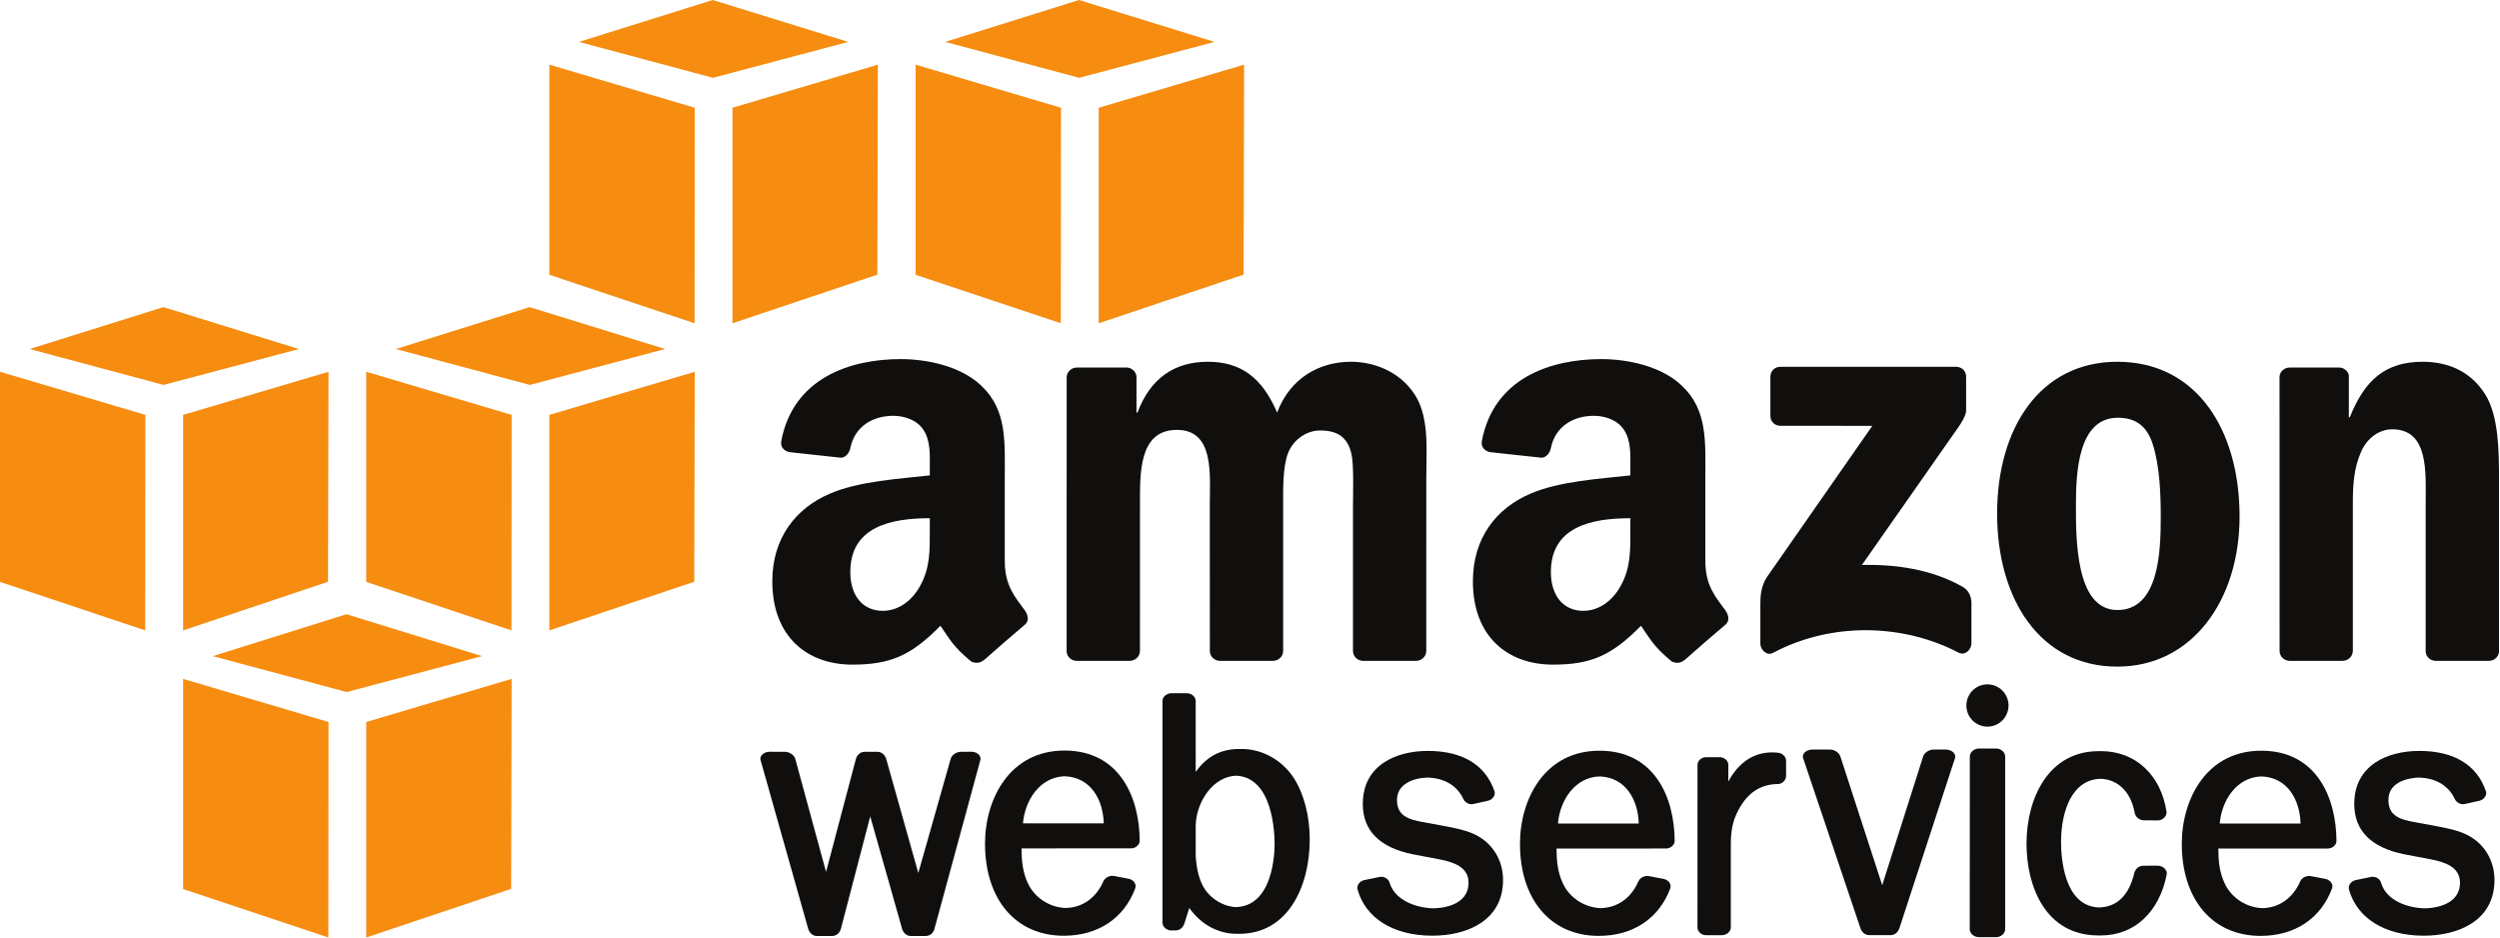
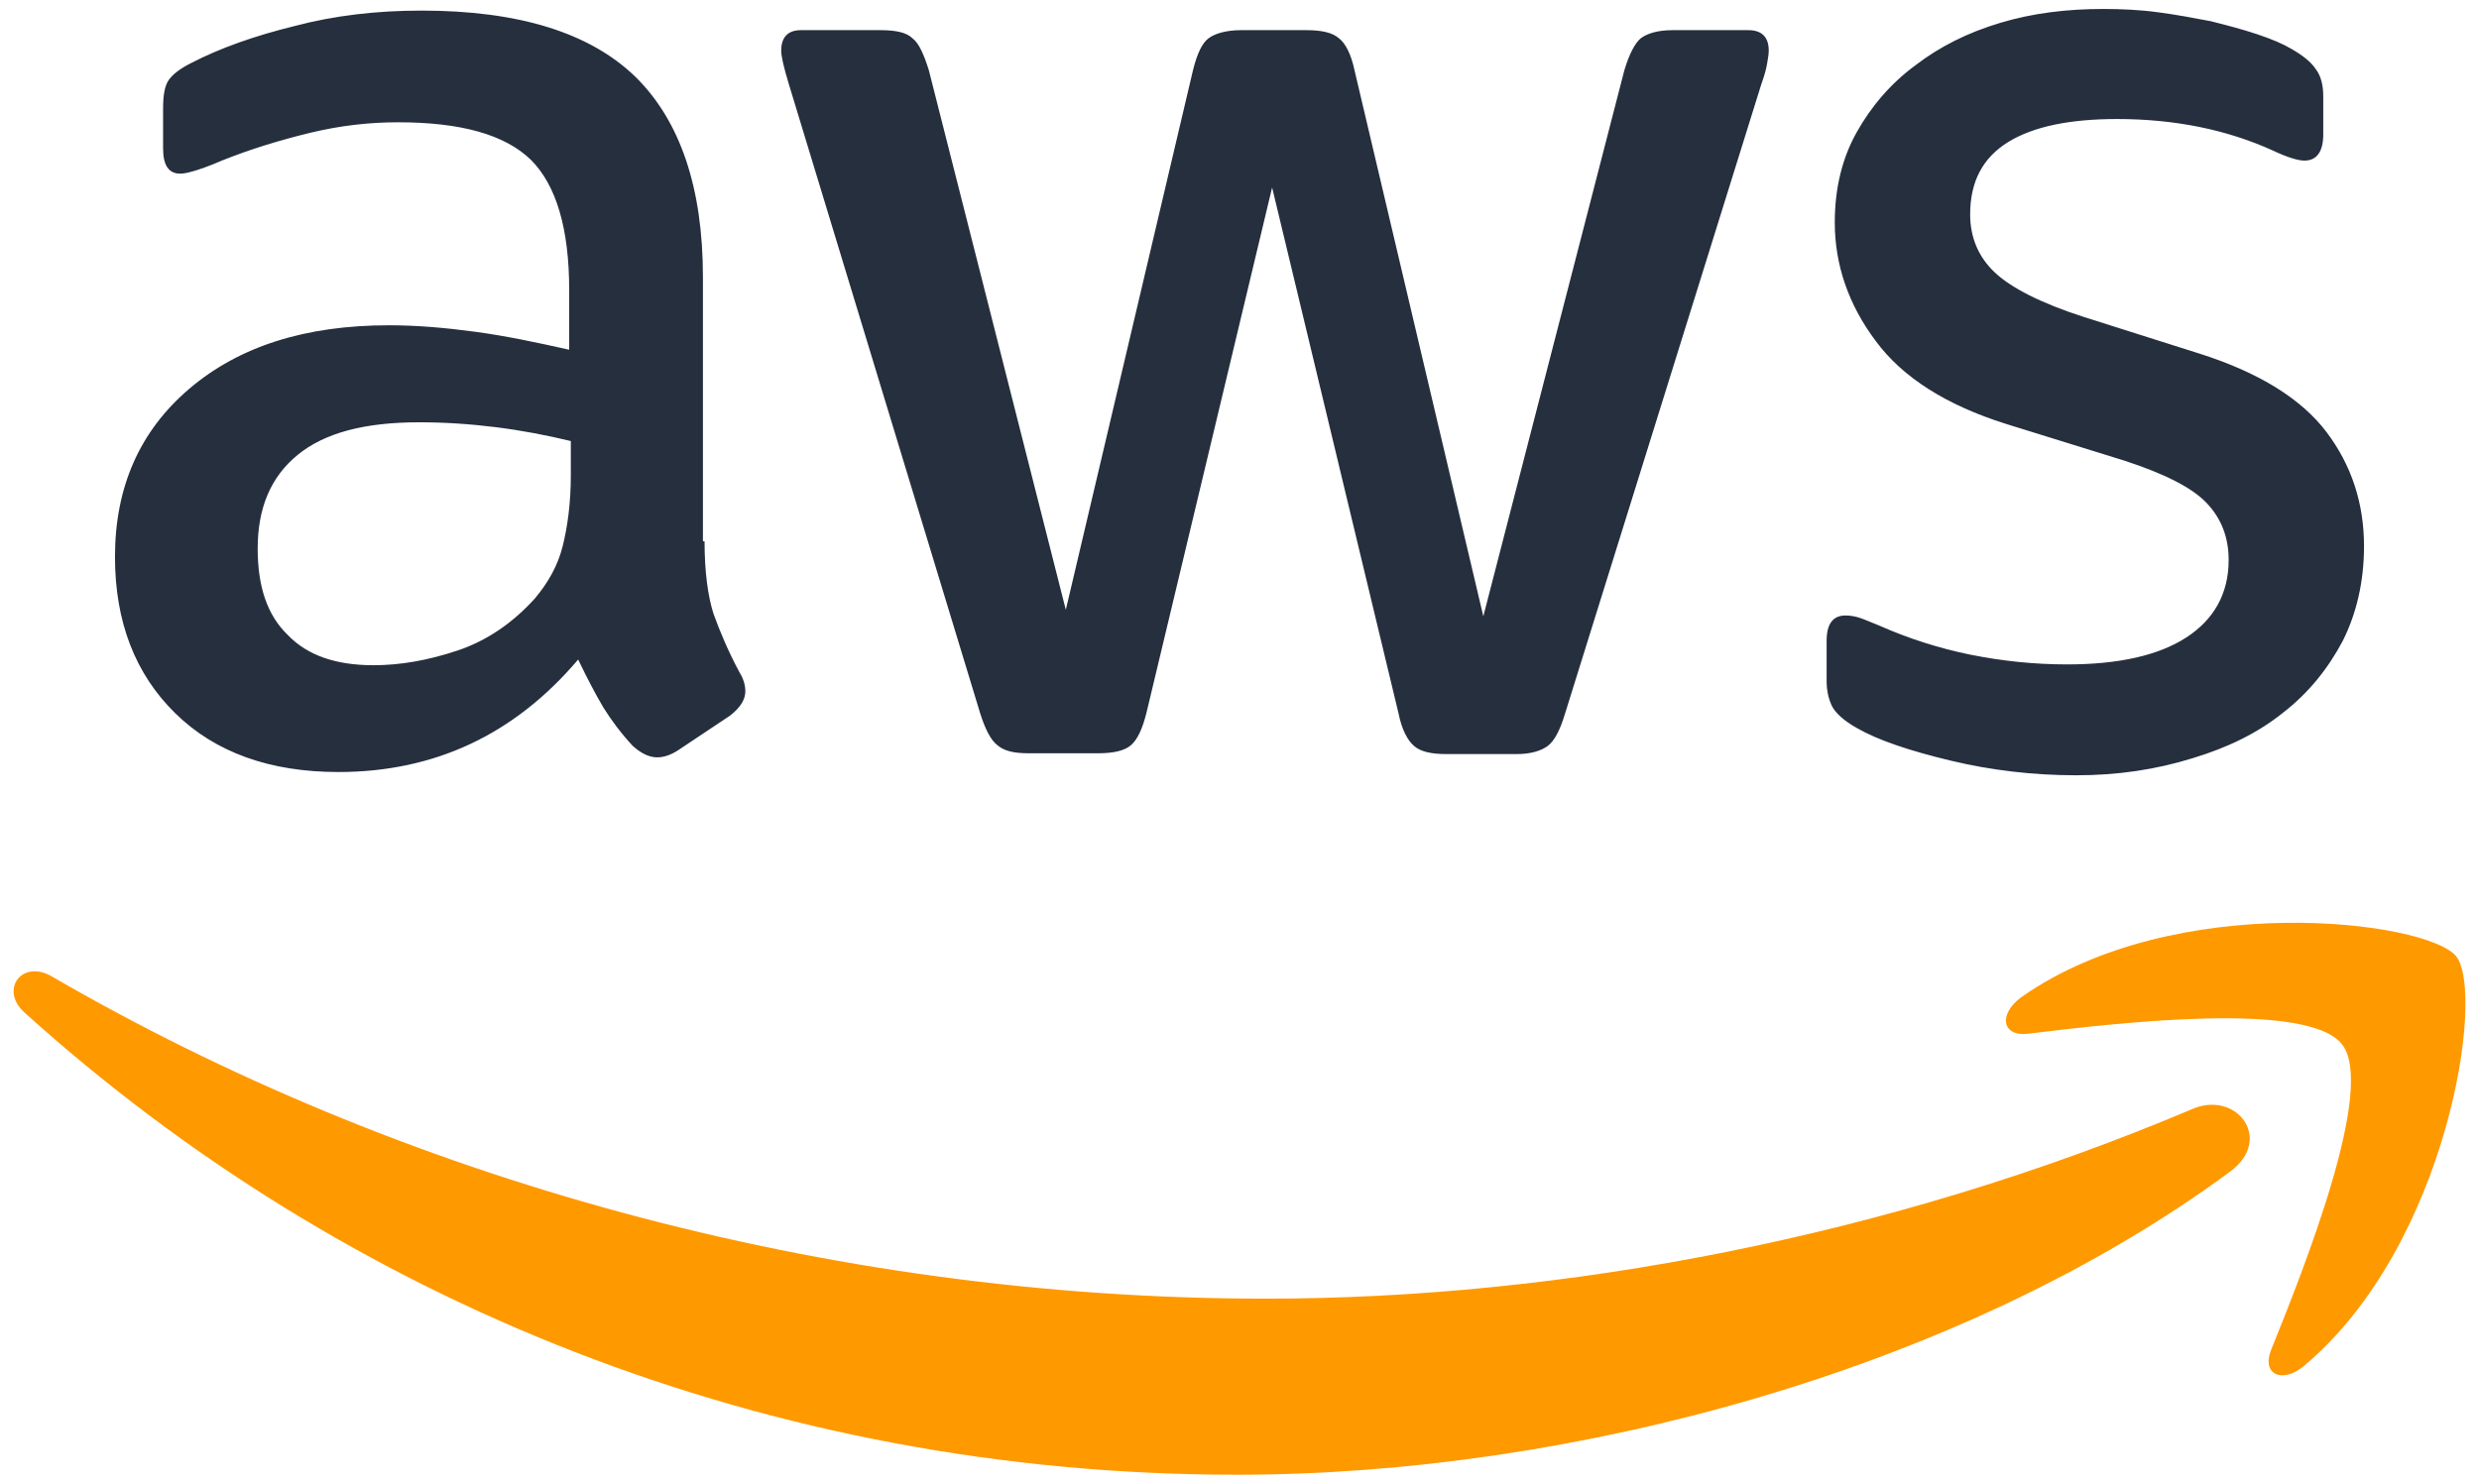
- <svg xmlns="http://www.w3.org/2000/svg" viewBox="0 0 580 217.5" height="217.5" width="580" xml:space="preserve" version="1.1" id="svg2">
-   <defs id="defs6" />
-   <g transform="matrix(1.25,0,0,-1.25,0,217.5)" id="g10">
-     <g transform="scale(0.1,0.1)" id="g12">
-       <path id="path14" style="fill:#f68d11;fill-opacity:1;fill-rule:nonzero;stroke:none" d="m 1289.67,1140 -269.67,90 0,390 270,-80 -0.33,-400" />
-       <path id="path16" style="fill:#f68d11;fill-opacity:1;fill-rule:nonzero;stroke:none" d="m 1360,1540 270,80 -0.94,-389.73 L 1360,1140 l 0,400" />
-       <path id="path18" style="fill:#f68d11;fill-opacity:1;fill-rule:nonzero;stroke:none" d="M 1575,1662.23 1323.36,1740 1075,1662.23 l 248.72,-66.67 251.28,66.67" />
-       <path id="path20" style="fill:#f68d11;fill-opacity:1;fill-rule:nonzero;stroke:none" d="m 1969.67,1140 -269.67,90 0,390 270,-80 -0.33,-400" />
-       <path id="path22" style="fill:#f68d11;fill-opacity:1;fill-rule:nonzero;stroke:none" d="m 2040,1540 270,80 -0.94,-389.73 L 2040,1140 l 0,400" />
-       <path id="path24" style="fill:#f68d11;fill-opacity:1;fill-rule:nonzero;stroke:none" d="M 2255,1662.23 2003.36,1740 1755,1662.23 l 248.72,-66.67 251.28,66.67" />
-       <path id="path26" style="fill:#f68d11;fill-opacity:1;fill-rule:nonzero;stroke:none" d="M 270,970 0,1050 0,660 269.672,570 270,970" />
-       <path id="path28" style="fill:#f68d11;fill-opacity:1;fill-rule:nonzero;stroke:none" d="M 340,970 610,1050 609.063,660.262 340,570 l 0,400" />
-       <path id="path30" style="fill:#f68d11;fill-opacity:1;fill-rule:nonzero;stroke:none" d="M 555,1092.23 303.359,1170 55,1092.23 303.723,1025.56 555,1092.23" />
-       <path id="path32" style="fill:#f68d11;fill-opacity:1;fill-rule:nonzero;stroke:none" d="M 949.672,570 680,660 l 0,390 270,-80 -0.328,-400" />
-       <path id="path34" style="fill:#f68d11;fill-opacity:1;fill-rule:nonzero;stroke:none" d="m 1020,970 270,80 -0.94,-389.738 L 1020,570 l 0,400" />
-       <path id="path36" style="fill:#f68d11;fill-opacity:1;fill-rule:nonzero;stroke:none" d="M 1235,1092.23 983.359,1170 735,1092.23 983.723,1025.56 1235,1092.23" />
-       <path id="path38" style="fill:#f68d11;fill-opacity:1;fill-rule:nonzero;stroke:none" d="M 609.672,0 340,90 340,480 610,400 609.672,0" />
-       <path id="path40" style="fill:#f68d11;fill-opacity:1;fill-rule:nonzero;stroke:none" d="M 680,400 950,480 949.063,90.262 680,0 l 0,400" />
-       <path id="path42" style="fill:#f68d11;fill-opacity:1;fill-rule:nonzero;stroke:none" d="M 895,522.23 643.359,600 395,522.23 643.723,455.559 895,522.23" />
-       <path id="path44" style="fill:#100f0d;fill-opacity:1;fill-rule:nonzero;stroke:none" d="m 1803.9,344.75 -19.84,-0.07 c -7.28,0 -16.56,-4.918 -18.84,-12.891 l -60.19,-212.051 -59.53,211.59 c -1.79,6.633 -8.04,13.352 -16.54,13.352 l -23.49,0 c -8.46,0 -14.63,-6.809 -16.34,-13.489 l -55.38,-209.39 -57.22,210.039 c -2.26,7.68 -11.77,12.84 -19.23,12.84 l -28.55,0.05 c -6.1,0 -11.77,-2.621 -14.81,-6.839 -2.06,-2.86 -2.63,-6.102 -1.68,-8.922 l 88.4,-312.957 c 1.95,-6.582 7.65,-13.211 15.99,-13.211 l 28.39,0 c 7.67,0 14.39,5.59 16.33,13.52 l 54.41,208.469 59.21,-208.707 c 1.78,-6.391 7.51,-13.281 15.89,-13.281 l 27.93,0 c 7.77,0 14.31,5.398 16.23,13.309 l 85.09,312.731 c 1,3.012 0.42,6.359 -1.61,9.18 -2.99,4.152 -8.59,6.73 -14.62,6.73" />
-       <path id="path46" style="fill:#100f0d;fill-opacity:1;fill-rule:nonzero;stroke:none" d="m 2049.38,211.879 -149.98,0 c 3.45,42.09 30.78,85.73 77.08,87.41 49.27,-1.609 71.81,-44.25 72.9,-87.41 z m -73.01,135.109 c -101.31,0 -147.45,-89.566 -147.45,-172.777 0,-103.852 57.36,-170.949 146.13,-170.949 63.53,0 111.96,32.098 132.88,88.18 1.12,3.207 0.77,6.688 -0.98,9.809 -2.13,3.789 -6.17,6.648 -10.95,7.699 l -28.12,5.379 c -7.55,1.184 -16.2,-3.289 -19.06,-9.777 -13.66,-31.16 -38.56,-48.84 -69.81,-49.762 -30.07,0.93 -57.68,18.793 -70.33,45.481 -10.28,21.8 -11.8,43.289 -11.97,65.14 l 203.61,0.07 c 4.27,0 8.69,1.879 11.81,5.04 2.61,2.621 4.03,5.878 4,9.14 -0.5,80.899 -37.47,167.328 -139.76,167.328" />
-       <path id="path48" style="fill:#100f0d;fill-opacity:1;fill-rule:nonzero;stroke:none" d="m 2366.62,173.711 c 0,-19.16 -3.47,-114.832 -71.44,-117.281 -22.78,0.871 -45.8,14.262 -58.66,34.059 -9.47,14.973 -15,35.672 -16.42,61.282 l 0,56.289 c 1.11,43.121 31.46,90.441 74.86,92.273 68.2,-2.691 71.66,-105.941 71.66,-126.621 z m -60.78,176.18 -5.39,0 c -33.63,0 -60.06,-13.969 -80.35,-42.602 l -0.03,131.93 c 0,7.41 -7.65,14.16 -16.1,14.16 l -29.28,0 c -7.65,0 -16.21,-6.059 -16.23,-14.16 l 0,-411.84 c 0.03,-7.481 7.68,-14.277 16.12,-14.277 l 8.6,0.047 c 8.12,0 13.9,6.543 15.85,12.621 l 9.16,29.07 c 21.28,-30.219 53.33,-47.969 87.63,-47.969 l 5.25,0 c 90.35,0 130.79,87.879 130.79,174.969 0,43.351 -10.69,84.801 -29.32,113.719 -21.53,33.511 -58.59,54.332 -96.7,54.332" />
-       <path id="path50" style="fill:#100f0d;fill-opacity:1;fill-rule:nonzero;stroke:none" d="m 2752.47,182.98 c -19.04,13.68 -41.93,18.25 -64.86,22.829 l -43.97,8.152 c -31.55,5.187 -49.81,13.648 -49.81,41.488 0,29.43 30.5,40.68 56.36,41.379 31.58,-0.797 55.33,-14.887 66.86,-39.668 2.74,-5.84 8.81,-9.769 15.12,-9.769 1.08,0 2.18,0.121 3.22,0.347 l 27.44,6.063 c 4.48,0.988 8.66,4.058 10.9,8.051 1.79,3.168 2.18,6.628 1.11,9.718 -16.79,48.91 -59.42,74.758 -123.91,74.758 -58.27,-0.129 -120.54,-26.039 -120.54,-98.406 0,-49.461 31.08,-80.871 92.44,-93.371 l 49.22,-9.379 c 27.02,-5.172 54.65,-14.371 54.65,-43.383 0,-42.949 -49.98,-47.328 -65.09,-47.641 -33.9,0.731 -72.28,15.852 -81.6,47.872 -1.87,7.039 -10.73,12.019 -18.5,10.402 l -28.7,-5.922 c -4.32,-0.91 -8.27,-3.719 -10.57,-7.512 -1.93,-3.16 -2.48,-6.699 -1.59,-9.93 14.81,-53.129 66.1,-85.168 137.2,-85.707 l 1.58,-0.012 c 63.5,0 131.35,27.191 131.35,103.469 0,31.05 -13.97,58.812 -38.31,76.171" />
-       <path id="path52" style="fill:#100f0d;fill-opacity:1;fill-rule:nonzero;stroke:none" d="m 3042.75,211.57 -150.02,0 c 3.43,42.129 30.76,85.789 77.06,87.391 49.25,-1.563 71.82,-44.199 72.96,-87.391 z m -73.04,135.129 c -101.33,0 -147.48,-89.57 -147.48,-172.777 0,-103.844 57.37,-170.934 146.15,-170.934 63.54,0 111.97,32.102 132.91,88.172 1.11,3.211 0.76,6.699 -1,9.828 -2.13,3.793 -6.18,6.653 -10.95,7.684 l -28.16,5.379 c -6.59,1.07 -15.78,-2.34 -19.02,-9.789 -13.67,-31.141 -38.58,-48.821 -69.8,-49.782 -30.1,0.961 -57.7,18.82 -70.3,45.5 -10.3,21.75 -11.83,43.258 -11.98,65.16 l 203.59,0.05 c 4.24,0 8.63,1.868 11.75,5.008 2.62,2.633 4.04,5.891 4.01,9.172 -0.47,80.891 -37.41,167.328 -139.72,167.328" />
-       <path id="path54" style="fill:#100f0d;fill-opacity:1;fill-rule:nonzero;stroke:none" d="m 3301.69,342.891 c -3.97,0.437 -7.79,0.648 -11.5,0.648 -34.17,0 -61.92,-18.578 -81.18,-54.07 l 0.07,31.082 c -0.03,7.527 -7.54,14.14 -16.07,14.14 l -25.43,0 c -8.34,0 -15.7,-6.64 -15.76,-14.261 L 3151.78,18.5 c 0,-7.578 7.36,-14.23 15.76,-14.23 l 29.67,0.012 c 7.72,0 16.41,6.059 16.48,14.219 l 0.02,152.219 c 0,25.101 2.34,44.011 14.33,66.383 17.13,31.867 41.05,47.5 73.13,47.75 8.04,0.058 15.1,7.078 15.1,15.027 l 0,28.242 c 0,7.391 -6.41,13.879 -14.58,14.77" />
-       <path id="path56" style="fill:#100f0d;fill-opacity:1;fill-rule:nonzero;stroke:none" d="m 3613.2,348.82 -23.43,-0.011 c -7.34,0 -16.75,-5.27 -19.03,-13 L 3494.79,97.102 3417.23,335.57 c -2.29,7.918 -11.72,13.239 -19.1,13.239 l -33.46,0.031 c -6.14,0 -12.08,-2.738 -15.12,-6.969 -2.04,-2.832 -2.6,-6.043 -1.59,-9.039 L 3454.11,17.941 c 2.04,-6.231 7.45,-13.512 16.01,-13.512 l 40.49,0 c 7.43,0 13.52,5.059 16.31,13.539 L 3629.88,332.73 c 1.03,2.989 0.48,6.211 -1.55,9.051 -3.06,4.27 -8.99,7.039 -15.13,7.039" />
-       <path id="path58" style="fill:#100f0d;fill-opacity:1;fill-rule:nonzero;stroke:none" d="m 3690.18,469.859 c -21.58,0 -39.13,-17.597 -39.13,-39.25 0,-21.648 17.55,-39.238 39.13,-39.238 21.59,0 39.16,17.59 39.16,39.238 0,21.653 -17.57,39.25 -39.16,39.25" />
-       <path id="path60" style="fill:#100f0d;fill-opacity:1;fill-rule:nonzero;stroke:none" d="m 3706.29,350.738 -32.13,0.032 c -8.74,0 -16.7,-7.071 -16.7,-14.821 L 3657.3,15.359 c 0,-3.879 2,-7.73 5.46,-10.59 3.17,-2.598 7.22,-4.098 11.29,-4.098 l 32.36,-0.051 0.02,0 c 8.87,0.078 16.66,6.957 16.66,14.719 l 0,320.609 c 0,7.879 -7.86,14.789 -16.8,14.789" />
-       <path id="path62" style="fill:#100f0d;fill-opacity:1;fill-rule:nonzero;stroke:none" d="m 4006.56,133.34 -26.83,-0.102 c -7.49,0 -13.77,-4.5 -16.56,-12.316 -9.8,-42.281 -32,-64.192 -65.66,-65.16 -65.56,1.949 -70.65,93.328 -70.65,121.289 0,55.758 19.31,115.929 73.22,117.519 32.54,-1 56.21,-24.332 63.31,-62.351 1.34,-7.758 7.3,-13.629 15.44,-14.649 l 28.71,-0.281 c 8.58,0.93 15.31,7.422 15.25,15.473 -10.16,68.707 -57.77,113.117 -121.4,113.117 l -2.2,-0.059 -2.49,0.059 c -92.54,0 -133.97,-86.367 -133.97,-171.957 0,-78.473 34.93,-170.102 133.45,-170.102 l 4.72,0 c 62.04,0 108.87,43.488 122.28,114 0.3,3.36 -0.86,6.719 -3.24,9.45 -3.08,3.539 -7.99,5.808 -13.38,6.07" />
-       <path id="path64" style="fill:#100f0d;fill-opacity:1;fill-rule:nonzero;stroke:none" d="m 4271.54,211.57 -150.04,0 c 3.43,42.141 30.77,85.789 77.1,87.391 49.26,-1.563 71.82,-44.199 72.94,-87.391 z m -73.04,135.129 c -101.32,0 -147.46,-89.57 -147.46,-172.777 0,-103.844 57.37,-170.934 146.15,-170.934 63.51,0 111.92,32.082 132.88,88.16 1.09,3.231 0.73,6.731 -1.02,9.84 -2.16,3.821 -6.09,6.614 -10.94,7.684 l -28.12,5.379 c -6.62,1.07 -15.78,-2.34 -19.02,-9.789 -13.71,-31.141 -38.63,-48.821 -69.84,-49.793 -30.09,0.973 -57.68,18.832 -70.28,45.512 -10.31,21.782 -11.84,43.289 -12,65.16 l 203.61,0.031 c 4.28,0 8.7,1.887 11.83,5.058 2.6,2.649 4,5.911 3.95,9.141 -0.47,80.891 -37.42,167.328 -139.74,167.328" />
-       <path id="path66" style="fill:#100f0d;fill-opacity:1;fill-rule:nonzero;stroke:none" d="m 4593.31,182.98 c -19.07,13.692 -41.99,18.258 -64.88,22.829 l -43.97,8.152 c -31.52,5.187 -49.77,13.648 -49.77,41.488 0,37.961 47.11,41.133 56.3,41.379 31.61,-0.797 55.36,-14.887 66.87,-39.68 2.76,-5.839 8.85,-9.757 15.17,-9.757 1.09,0 2.18,0.121 3.24,0.347 l 27.42,6.063 c 4.48,0.988 8.65,4.07 10.89,8.058 1.78,3.172 2.17,6.621 1.1,9.711 -16.77,48.91 -59.41,74.758 -123.93,74.758 -58.25,-0.129 -120.5,-26.039 -120.5,-98.406 0,-49.473 31.07,-80.883 92.42,-93.371 l 49.24,-9.379 c 27.02,-5.172 54.65,-14.371 54.65,-43.383 0,-42.949 -49.98,-47.328 -65.09,-47.641 -31.43,0.672 -71.66,13.652 -81.59,47.832 -1.82,7.079 -10.67,12.051 -18.58,10.442 l -28.65,-5.922 c -4.34,-0.922 -8.3,-3.75 -10.6,-7.551 -1.91,-3.168 -2.46,-6.68 -1.56,-9.891 14.77,-53.129 66.05,-85.168 137.16,-85.707 l 1.58,-0.012 c 63.51,0 131.37,27.191 131.37,103.469 0,31.07 -13.96,58.839 -38.29,76.171" />
-       <path id="path68" style="fill:#100f0d;fill-opacity:1;fill-rule:evenodd;stroke:none" d="m 3287.15,967.98 0,72.8 c 0.04,11.04 8.42,18.45 18.48,18.44 l 326.15,0.01 c 10.41,0 18.81,-7.59 18.81,-18.37 l 0,-62.43 c -0.1,-10.45 -8.93,-24.114 -24.57,-45.813 L 3457.09,691.41 c 62.68,1.488 129.04,-7.898 186,-39.922 12.87,-7.218 16.29,-17.929 17.34,-28.386 l 0,-77.68 c 0,-10.711 -11.72,-23.09 -24.02,-16.641 -100.39,52.598 -233.62,58.34 -344.65,-0.609 -11.33,-6.051 -23.21,6.137 -23.21,16.848 l 0,73.812 c 0,11.777 0.24,32.008 12.13,50.027 l 195.75,280.782 -170.41,0.039 c -10.43,0 -18.77,7.422 -18.87,18.3" />
-       <path id="path70" style="fill:#100f0d;fill-opacity:1;fill-rule:evenodd;stroke:none" d="m 2097.45,513.461 -99.25,0 c -9.43,0.617 -16.98,7.73 -17.73,16.801 l 0.07,509.278 c 0,10.19 8.58,18.33 19.14,18.33 l 92.41,0.05 c 9.68,-0.54 17.42,-7.84 18.08,-17.1 l 0,-66.543 1.84,0 c 24.06,64.333 69.45,94.293 130.57,94.293 62.05,0 100.96,-29.96 128.75,-94.293 24.1,64.333 78.73,94.293 137.13,94.293 41.68,0 87.01,-17.12 114.8,-55.68 31.49,-42.89 25,-105.007 25,-159.687 l -0.06,-321.394 c 0,-10.161 -8.57,-18.348 -19.12,-18.348 l -99.1,0 c -9.98,0.617 -17.83,8.578 -17.83,18.301 l 0,270.008 c 0,21.421 1.83,75.027 -2.79,95.371 -7.43,34.324 -29.67,43.914 -58.34,43.914 -24.11,0 -49.13,-16.075 -59.32,-41.739 -10.18,-25.761 -9.24,-68.625 -9.24,-97.546 l 0,-269.961 c 0,-10.161 -8.57,-18.348 -19.14,-18.348 l -99.12,0 c -9.93,0.617 -17.8,8.578 -17.8,18.301 l -0.13,270.008 c 0,56.804 9.29,140.359 -61.09,140.359 -71.32,0 -68.54,-81.426 -68.54,-140.359 l -0.06,-269.961 c 0.04,-10.161 -8.54,-18.348 -19.13,-18.348" />
-       <path id="path72" style="fill:#100f0d;fill-opacity:1;fill-rule:evenodd;stroke:none" d="m 3932.29,964.656 c -73.21,0 -77.82,-99.656 -77.82,-161.836 0,-62.144 -0.92,-195.019 76.92,-195.019 76.89,0 80.58,107.168 80.58,172.531 0,42.859 -1.83,94.285 -14.8,135.012 -11.15,35.379 -33.36,49.312 -64.88,49.312 z m -0.9,103.914 c 147.26,0 226.93,-126.441 226.93,-287.132 0,-155.426 -88.03,-278.676 -226.93,-278.676 -144.51,0 -223.26,126.476 -223.26,284.008 0,158.601 79.64,281.8 223.26,281.8" />
-       <path id="path74" style="fill:#100f0d;fill-opacity:1;fill-rule:evenodd;stroke:none" d="m 4349.32,513.461 -98.87,0 c -9.96,0.617 -17.81,8.578 -17.81,18.301 l -0.14,509.508 c 0.82,9.28 9.06,16.6 19.02,16.6 l 92.07,0.05 c 8.68,-0.48 15.8,-6.38 17.62,-14.27 l 0,-77.927 1.88,0 c 27.75,69.667 66.68,102.847 135.19,102.847 44.47,0 88.03,-16.03 115.8,-59.98 C 4640,967.883 4640,899.316 4640,850.012 l 0,-320.492 c -1.11,-9.032 -9.16,-16.059 -18.96,-16.059 l -99.52,0 c -9.18,0.598 -16.56,7.379 -17.67,16.059 l 0,276.535 c 0,55.722 6.5,137.187 -62.07,137.187 -24.07,0 -46.27,-16.113 -57.4,-40.73 -13.91,-31.067 -15.75,-62.141 -15.75,-96.457 l 0,-274.246 c -0.17,-10.161 -8.75,-18.348 -19.31,-18.348" />
-       <path id="path76" style="fill:#100f0d;fill-opacity:1;fill-rule:evenodd;stroke:none" d="m 3127.19,514.75 c -6.58,-5.871 -16,-6.262 -23.42,-2.309 -32.95,27.391 -38.87,40.09 -56.88,66.141 -54.47,-55.48 -93.04,-72.121 -163.57,-72.121 -83.57,0 -148.53,51.559 -148.53,154.66 0,80.527 43.61,135.305 105.8,162.172 53.84,23.633 129.04,27.937 186.58,34.402 l 0,12.871 c 0,23.614 1.85,51.551 -12.09,71.946 -12.03,18.258 -35.24,25.758 -55.69,25.758 -37.85,0 -71.48,-19.403 -79.76,-59.598 -1.68,-8.926 -8.24,-17.793 -17.23,-18.223 l -96.15,10.418 c -8.14,1.828 -17.15,8.321 -14.8,20.715 22.1,116.698 127.46,151.958 221.89,151.958 48.24,0 111.39,-12.88 149.45,-49.39 48.25,-45.127 43.6,-105.263 43.6,-170.783 l 0,-154.586 c 0,-46.5 19.33,-66.91 37.5,-91.972 6.29,-9.039 7.71,-19.75 -0.37,-26.379 -20.26,-16.981 -56.27,-48.231 -76.06,-65.899 l -0.27,0.219 z m -100.02,241.961 c 0,-38.672 0.92,-70.922 -18.58,-105.262 -15.78,-27.949 -40.86,-45.117 -68.71,-45.117 -38.02,0 -60.29,28.988 -60.29,71.969 0,84.492 75.82,99.875 147.58,99.875 l 0,-21.465" />
-       <path id="path78" style="fill:#100f0d;fill-opacity:1;fill-rule:evenodd;stroke:none" d="m 1826.45,514.75 c -6.56,-5.871 -16.05,-6.262 -23.47,-2.309 -32.95,27.391 -38.85,40.09 -56.88,66.141 -54.44,-55.48 -93.03,-72.121 -163.6,-72.121 -83.54,0 -148.52,51.559 -148.52,154.66 0,80.527 43.65,135.305 105.84,162.172 53.85,23.633 129.04,27.937 186.58,34.402 l 0,12.871 c 0,23.614 1.87,51.551 -12.07,71.946 -12.06,18.258 -35.29,25.758 -55.68,25.758 -37.85,0 -71.52,-19.403 -79.77,-59.598 -1.72,-8.926 -8.25,-17.793 -17.23,-18.223 l -96.19,10.418 c -8.12,1.828 -17.14,8.321 -14.81,20.715 22.1,116.698 127.47,151.958 221.89,151.958 48.3,0 111.4,-12.88 149.47,-49.39 48.27,-45.127 43.61,-105.263 43.61,-170.783 l 0,-154.586 c 0,-46.5 19.34,-66.91 37.46,-91.972 6.32,-9.039 7.75,-19.75 -0.31,-26.379 -20.28,-16.981 -56.31,-48.231 -76.09,-65.899 l -0.23,0.219 z M 1726.4,756.711 c 0,-38.672 0.91,-70.922 -18.55,-105.262 -15.77,-27.949 -40.87,-45.117 -68.68,-45.117 -38.1,0 -60.36,28.988 -60.36,71.969 0,84.492 75.8,99.875 147.59,99.875 l 0,-21.465" />
+ <svg xmlns="http://www.w3.org/2000/svg" version="1.1" id="Layer_1" x="0px" y="0px" viewBox="0 0 304 182" style="enable-background:new 0 0 304 182;" xml:space="preserve">
+   <style type="text/css">
+ 	.st0{fill:#252F3E;}
+ 	.st1{fill-rule:evenodd;clip-rule:evenodd;fill:#FF9900;}
+ </style>
+   <g>
+     <path class="st0" d="M86.4,66.4c0,3.7,0.4,6.7,1.1,8.9c0.8,2.2,1.8,4.6,3.2,7.2c0.5,0.8,0.7,1.6,0.7,2.3c0,1-0.6,2-1.9,3l-6.3,4.2   c-0.9,0.6-1.8,0.9-2.6,0.9c-1,0-2-0.5-3-1.4C76.2,90,75,88.4,74,86.8c-1-1.7-2-3.6-3.1-5.9c-7.8,9.2-17.6,13.8-29.4,13.8   c-8.4,0-15.1-2.4-20-7.2c-4.9-4.8-7.4-11.2-7.4-19.2c0-8.5,3-15.4,9.1-20.6c6.1-5.2,14.2-7.8,24.5-7.8c3.4,0,6.9,0.3,10.6,0.8   c3.7,0.5,7.5,1.3,11.5,2.2v-7.3c0-7.6-1.6-12.9-4.7-16c-3.2-3.1-8.6-4.6-16.3-4.6c-3.5,0-7.1,0.4-10.8,1.3c-3.7,0.9-7.3,2-10.8,3.4   c-1.6,0.7-2.8,1.1-3.5,1.3c-0.7,0.2-1.2,0.3-1.6,0.3c-1.4,0-2.1-1-2.1-3.1v-4.9c0-1.6,0.2-2.8,0.7-3.5c0.5-0.7,1.4-1.4,2.8-2.1   c3.5-1.8,7.7-3.3,12.6-4.5c4.9-1.3,10.1-1.9,15.6-1.9c11.9,0,20.6,2.7,26.2,8.1c5.5,5.4,8.3,13.6,8.3,24.6V66.4z M45.8,81.6   c3.3,0,6.7-0.6,10.3-1.8c3.6-1.2,6.8-3.4,9.5-6.4c1.6-1.9,2.8-4,3.4-6.4c0.6-2.4,1-5.3,1-8.7v-4.2c-2.9-0.7-6-1.3-9.2-1.7   c-3.2-0.4-6.3-0.6-9.4-0.6c-6.7,0-11.6,1.3-14.9,4c-3.3,2.7-4.9,6.5-4.9,11.5c0,4.7,1.2,8.2,3.7,10.6   C37.7,80.4,41.2,81.6,45.8,81.6z M126.1,92.4c-1.8,0-3-0.3-3.8-1c-0.8-0.6-1.5-2-2.1-3.9L96.7,10.2c-0.6-2-0.9-3.3-0.9-4   c0-1.6,0.8-2.5,2.4-2.5h9.8c1.9,0,3.2,0.3,3.9,1c0.8,0.6,1.4,2,2,3.9l16.8,66.2l15.6-66.2c0.5-2,1.1-3.3,1.9-3.9c0.8-0.6,2.2-1,4-1   h8c1.9,0,3.2,0.3,4,1c0.8,0.6,1.5,2,1.9,3.9l15.8,67l17.3-67c0.6-2,1.3-3.3,2-3.9c0.8-0.6,2.1-1,3.9-1h9.3c1.6,0,2.5,0.8,2.5,2.5   c0,0.5-0.1,1-0.2,1.6c-0.1,0.6-0.3,1.4-0.7,2.5l-24.1,77.3c-0.6,2-1.3,3.3-2.1,3.9c-0.8,0.6-2.1,1-3.8,1h-8.6c-1.9,0-3.2-0.3-4-1   c-0.8-0.7-1.5-2-1.9-4L156,23l-15.4,64.4c-0.5,2-1.1,3.3-1.9,4c-0.8,0.7-2.2,1-4,1H126.1z M254.6,95.1c-5.2,0-10.4-0.6-15.4-1.8   c-5-1.2-8.9-2.5-11.5-4c-1.6-0.9-2.7-1.9-3.1-2.8c-0.4-0.9-0.6-1.9-0.6-2.8v-5.1c0-2.1,0.8-3.1,2.3-3.1c0.6,0,1.2,0.1,1.8,0.3   c0.6,0.2,1.5,0.6,2.5,1c3.4,1.5,7.1,2.7,11,3.5c4,0.8,7.9,1.2,11.9,1.2c6.3,0,11.2-1.1,14.6-3.3c3.4-2.2,5.2-5.4,5.2-9.5   c0-2.8-0.9-5.1-2.7-7c-1.8-1.9-5.2-3.6-10.1-5.2L246,52c-7.3-2.3-12.7-5.7-16-10.2c-3.3-4.4-5-9.3-5-14.5c0-4.2,0.9-7.9,2.7-11.1   c1.8-3.2,4.2-6,7.2-8.2c3-2.3,6.4-4,10.4-5.2c4-1.2,8.2-1.7,12.6-1.7c2.2,0,4.5,0.1,6.7,0.4c2.3,0.3,4.4,0.7,6.5,1.1   c2,0.5,3.9,1,5.7,1.6c1.8,0.6,3.2,1.2,4.2,1.8c1.4,0.8,2.4,1.6,3,2.5c0.6,0.8,0.9,1.9,0.9,3.3v4.7c0,2.1-0.8,3.2-2.3,3.2   c-0.8,0-2.1-0.4-3.8-1.2c-5.7-2.6-12.1-3.9-19.2-3.9c-5.7,0-10.2,0.9-13.3,2.8c-3.1,1.9-4.7,4.8-4.7,8.9c0,2.8,1,5.2,3,7.1   c2,1.9,5.7,3.8,11,5.5l14.2,4.5c7.2,2.3,12.4,5.5,15.5,9.6c3.1,4.1,4.6,8.8,4.6,14c0,4.3-0.9,8.2-2.6,11.6   c-1.8,3.4-4.2,6.4-7.3,8.8c-3.1,2.5-6.8,4.3-11.1,5.6C264.4,94.4,259.7,95.1,254.6,95.1z" />
+     <g>
+       <path class="st1" d="M273.5,143.7c-32.9,24.3-80.7,37.2-121.8,37.2c-57.6,0-109.5-21.3-148.7-56.7c-3.1-2.8-0.3-6.6,3.4-4.4    c42.4,24.6,94.7,39.5,148.8,39.5c36.5,0,76.6-7.6,113.5-23.2C274.2,133.6,278.9,139.7,273.5,143.7z" />
+       <path class="st1" d="M287.2,128.1c-4.2-5.4-27.8-2.6-38.5-1.3c-3.2,0.4-3.7-2.4-0.8-4.5c18.8-13.2,49.7-9.4,53.3-5    c3.6,4.5-1,35.4-18.6,50.2c-2.7,2.3-5.3,1.1-4.1-1.9C282.5,155.7,291.4,133.4,287.2,128.1z" />
    </g>
  </g>
</svg>
